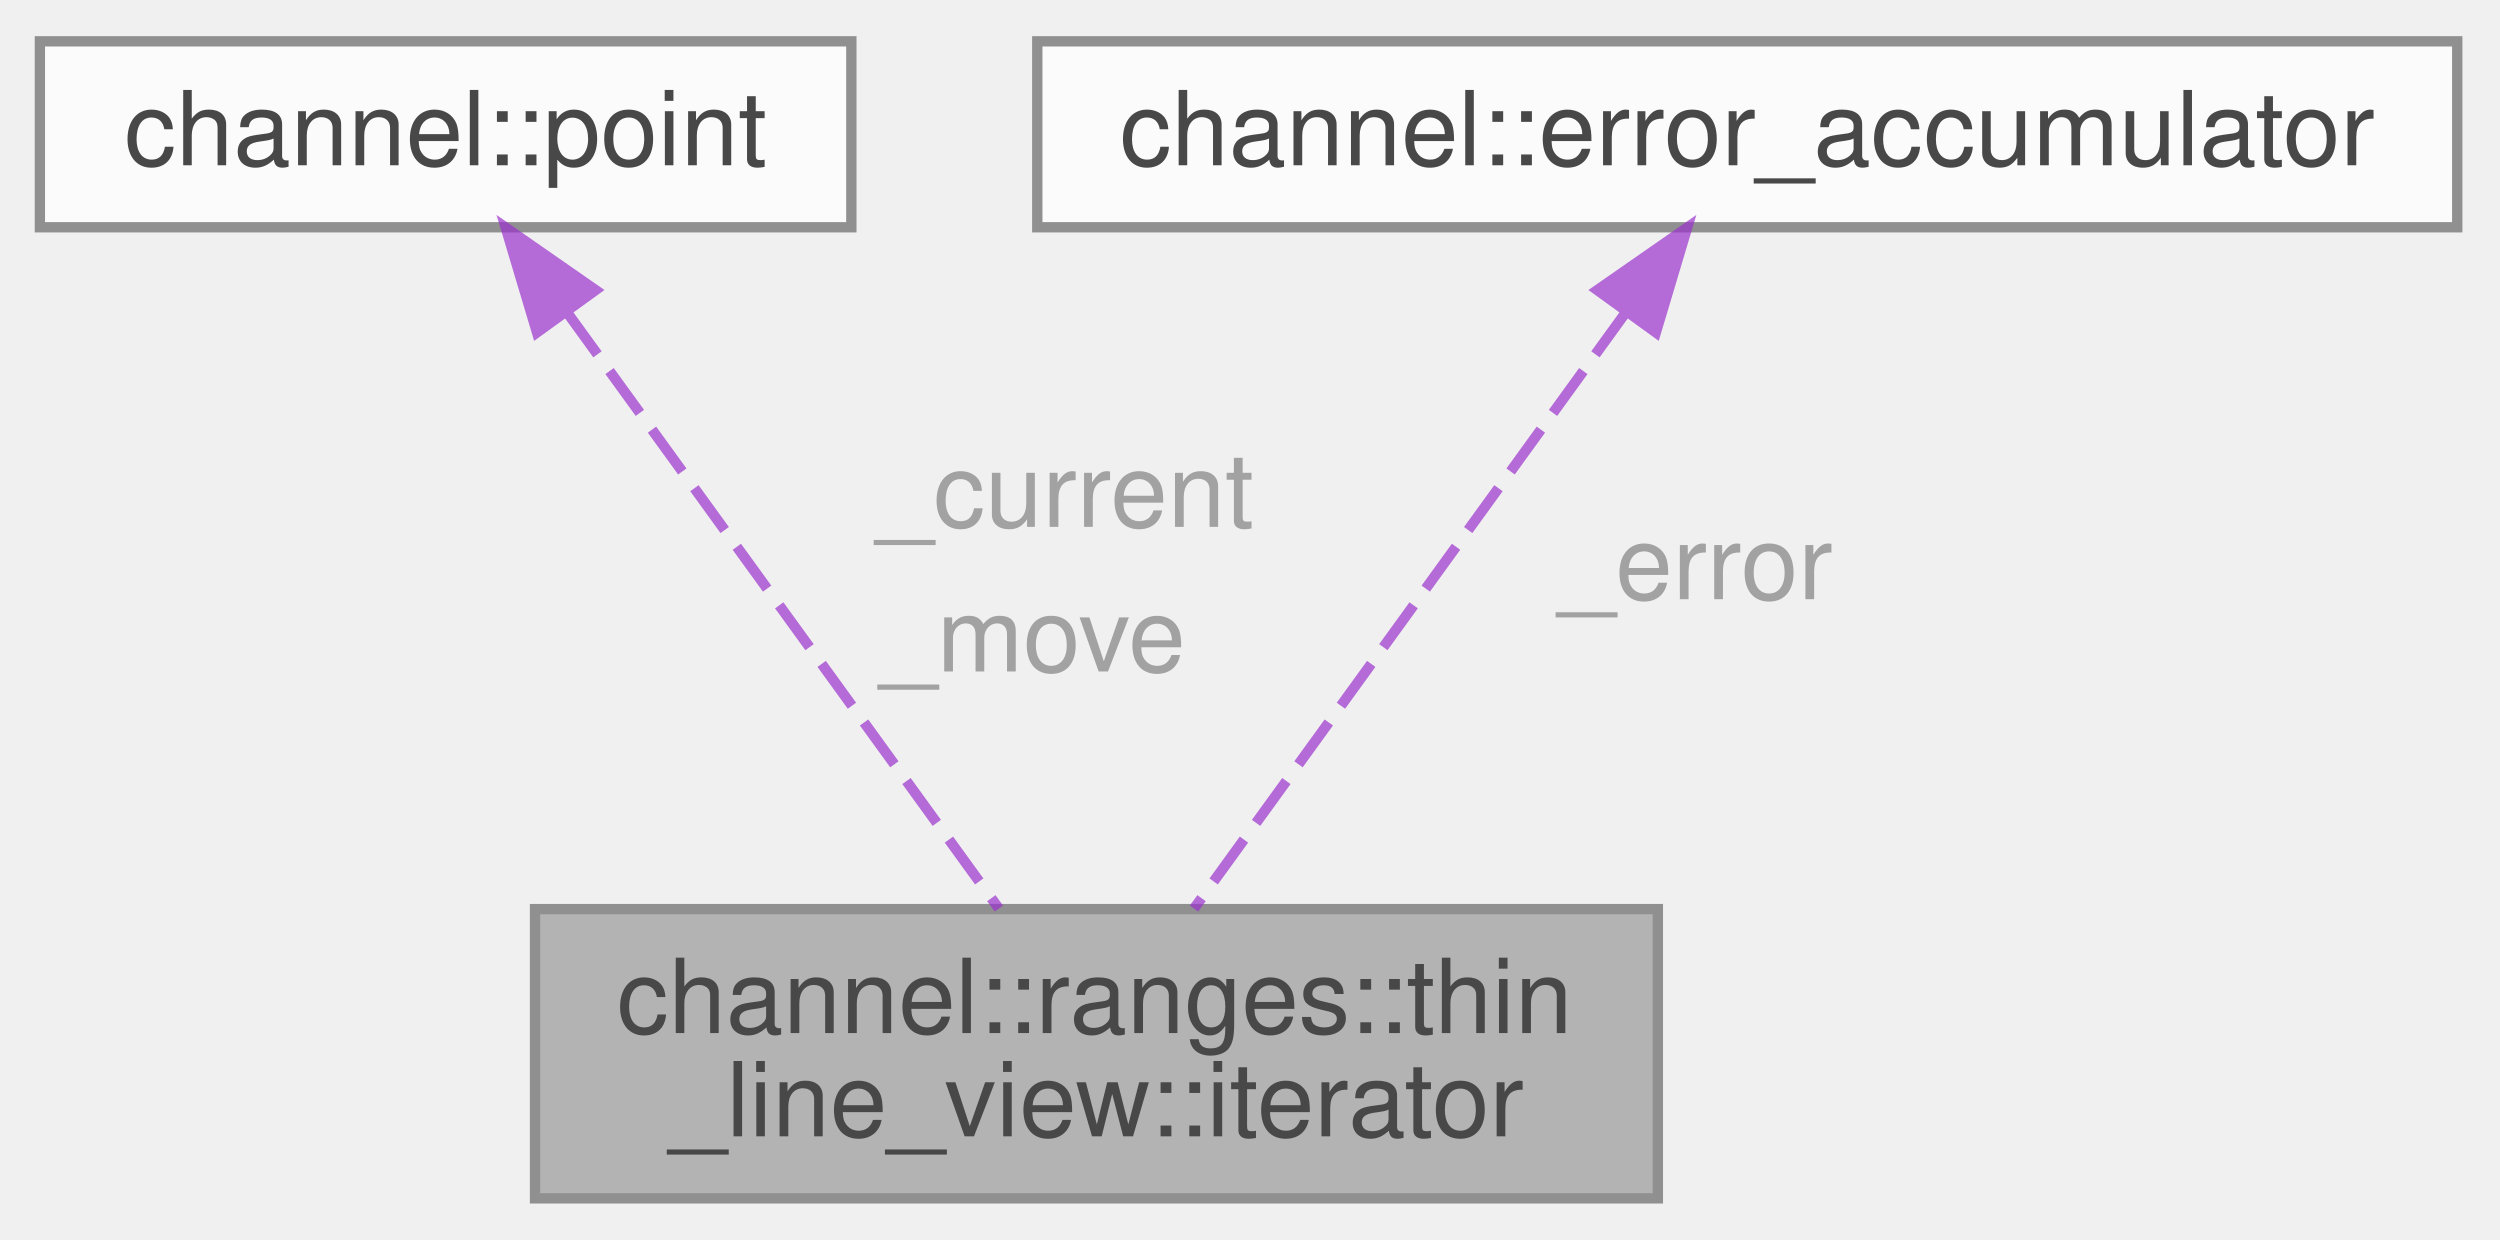
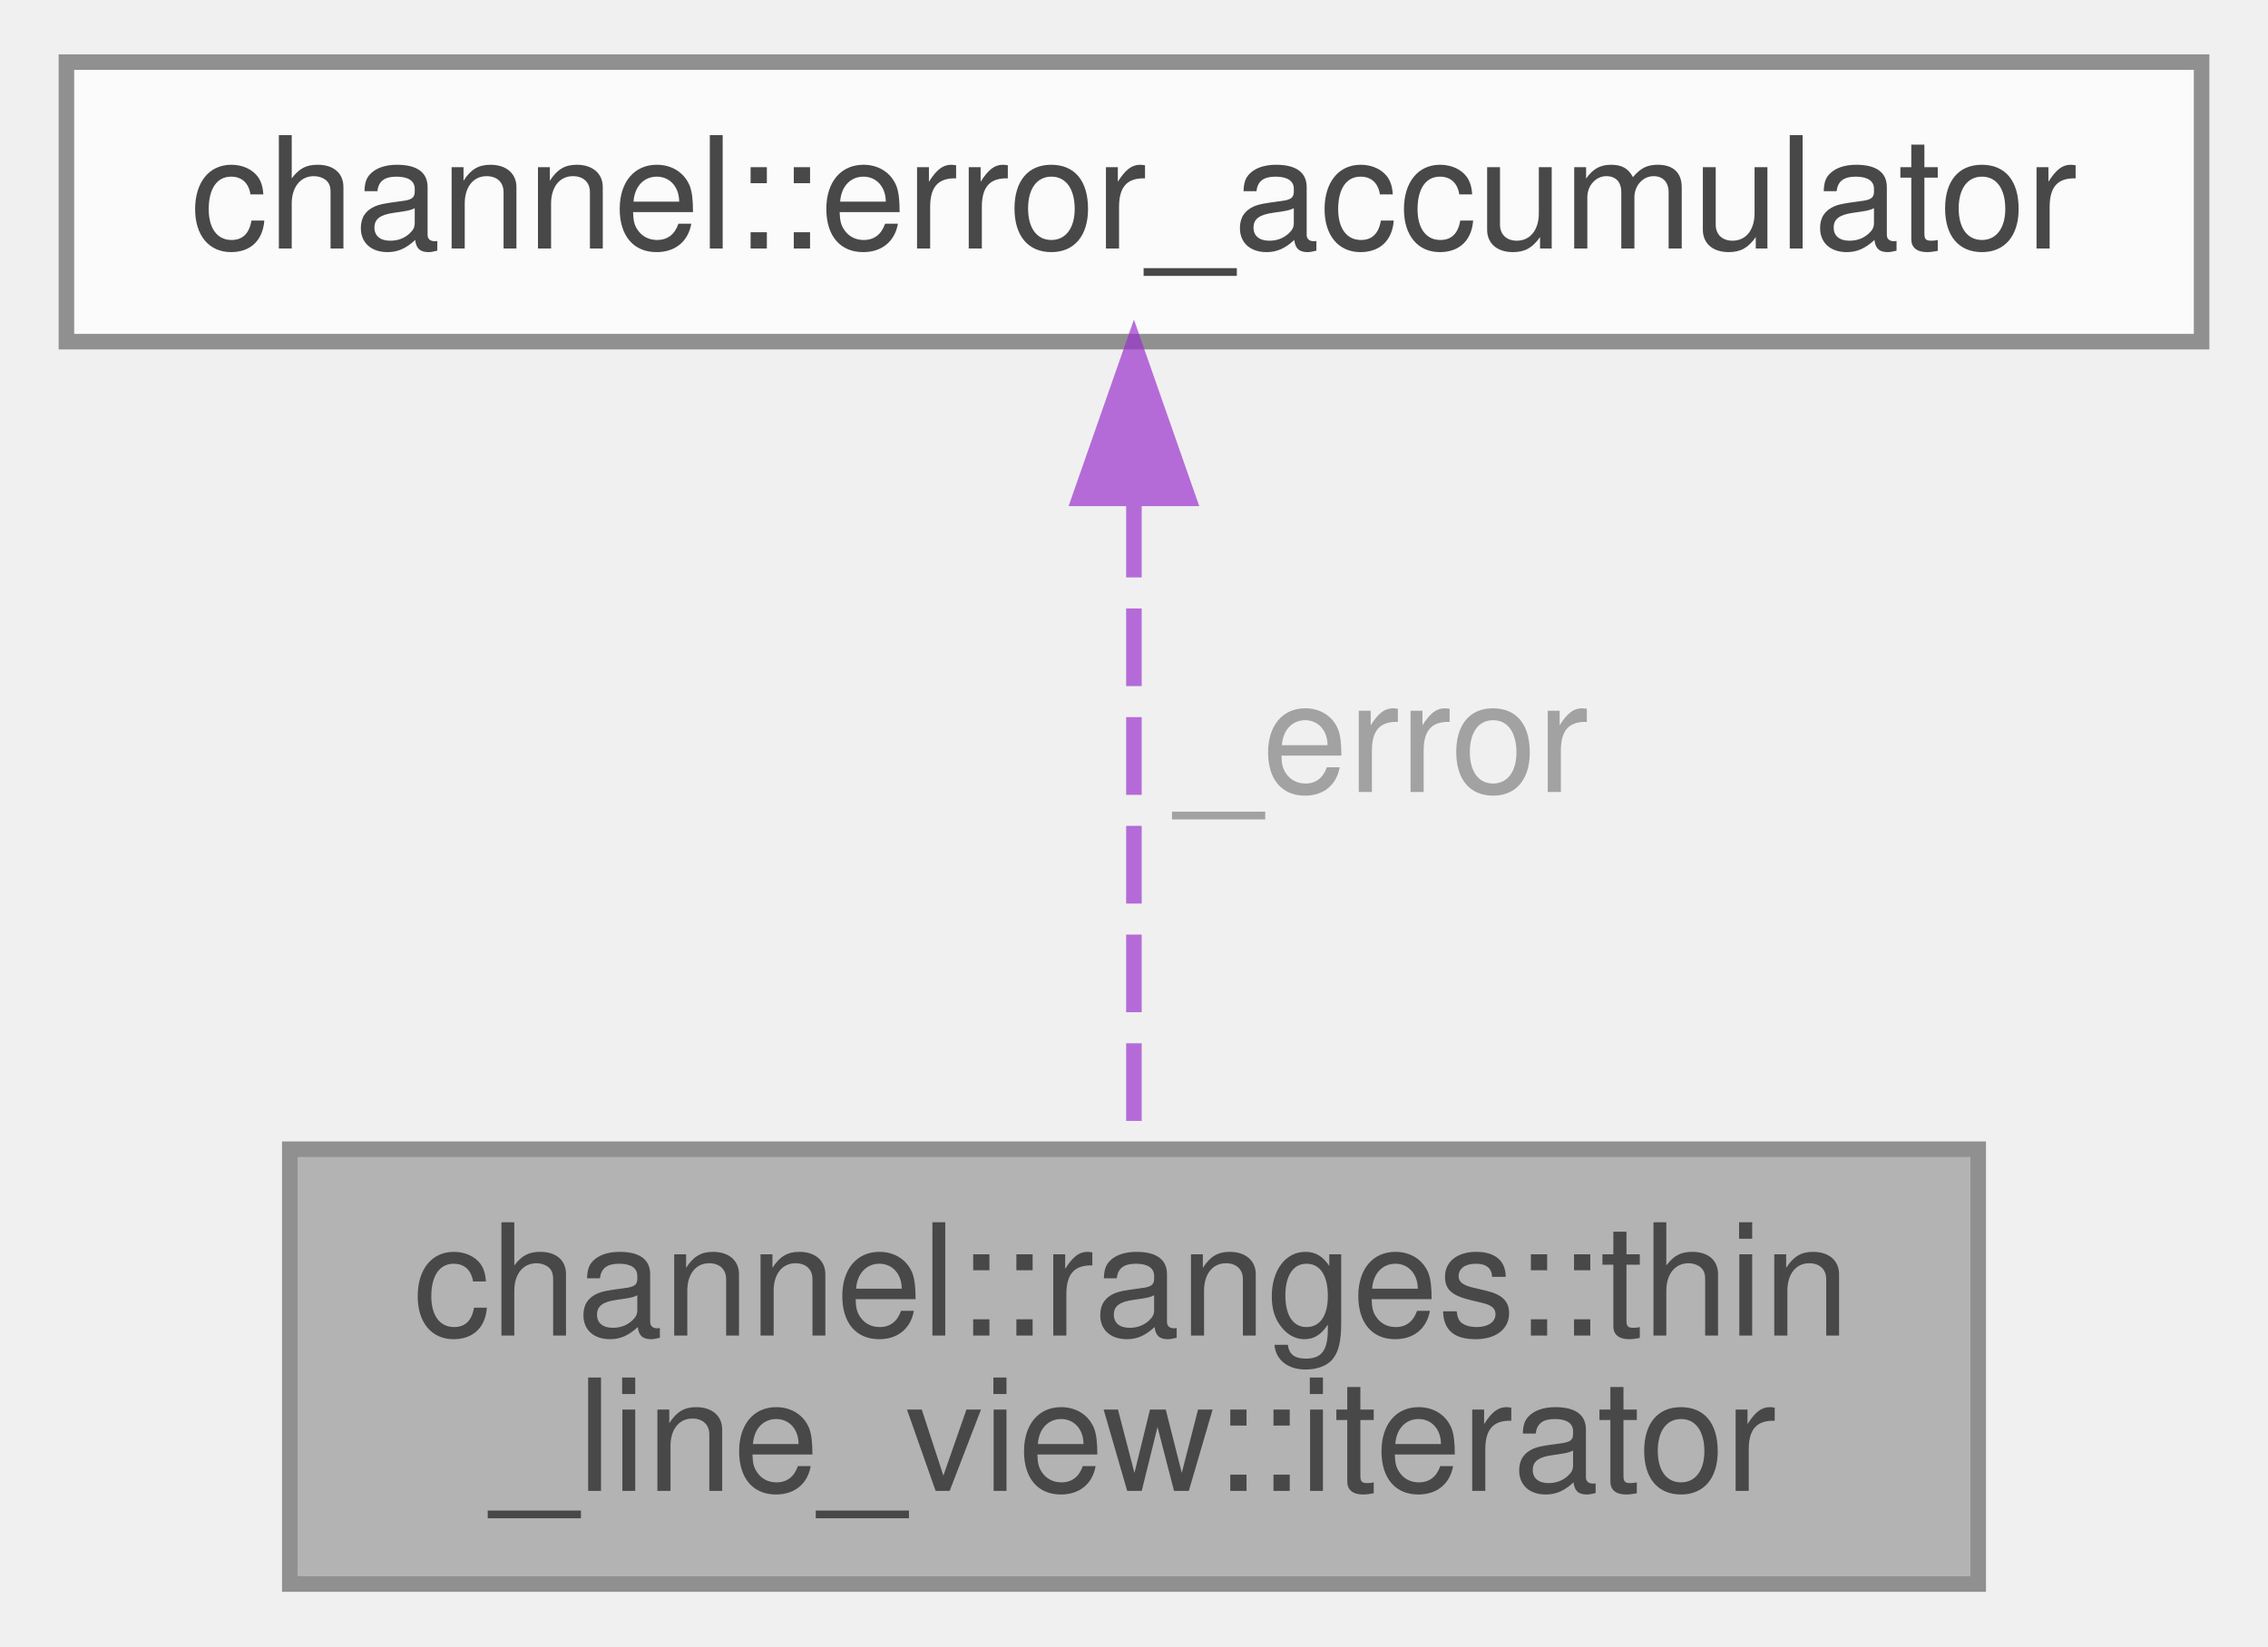
- <svg xmlns="http://www.w3.org/2000/svg" xmlns:xlink="http://www.w3.org/1999/xlink" width="242pt" height="120pt" viewBox="0.00 0.00 242.00 120.00">
+ <svg xmlns="http://www.w3.org/2000/svg" xmlns:xlink="http://www.w3.org/1999/xlink" width="146pt" height="106pt" viewBox="0.00 0.00 145.73 106.00">
  <svg id="main" version="1.1" xml:space="preserve">
    <style type="text/css">
.node, .edge {opacity: 0.7;}
.node.selected, .edge.selected {opacity: 1;}
.edge:hover path { stroke: red; }
.edge:hover polygon { stroke: red; fill: red; }
</style>
    <svg id="graph" class="graph">
-       <g id="graph0" class="graph" transform="scale(1 1) rotate(0) translate(4 116)">
+       <g id="graph0" class="graph" transform="scale(1 1) rotate(0) translate(4 102)">
        <g id="Node000001" class="node">
          <g id="a_Node000001">
            <a xlink:title="An iterator that generates the integral points nearest to the ideal ray.">
-               <polygon fill="#999999" stroke="#666666" points="156.48,-28 47.79,-28 47.79,0 156.48,0 156.48,-28" />
-               <text text-anchor="start" x="55.71" y="-16" font-family="Helvetica,sans-Serif" font-size="10.00">channel::ranges::thin</text>
-               <text text-anchor="middle" x="102.14" y="-6" font-family="Helvetica,sans-Serif" font-size="10.00">_line_view::iterator</text>
+               <polygon fill="#999999" stroke="#666666" points="123.21,-28 14.52,-28 14.52,0 123.21,0 123.21,-28" />
+               <text text-anchor="start" x="22.44" y="-16" font-family="Helvetica,sans-Serif" font-size="10.00">channel::ranges::thin</text>
+               <text text-anchor="middle" x="68.86" y="-6" font-family="Helvetica,sans-Serif" font-size="10.00">_line_view::iterator</text>
            </a>
          </g>
        </g>
        <g id="Node000002" class="node">
          <g id="a_Node000002">
-             <a xlink:href="structchannel_1_1point.html" target="_top" xlink:title="A 2-D coordinate pair.">
-               <polygon fill="white" stroke="#666666" points="78.41,-112 -0.14,-112 -0.14,-94 78.41,-94 78.41,-112" />
-               <text text-anchor="middle" x="39.14" y="-100" font-family="Helvetica,sans-Serif" font-size="10.00">channel::point</text>
+             <a xlink:href="classchannel_1_1error__accumulator.html" target="_top" xlink:title="The Bresenham error accumulator.">
+               <polygon fill="white" stroke="#666666" points="137.59,-98 0.14,-98 0.14,-80 137.59,-80 137.59,-98" />
+               <text text-anchor="middle" x="68.86" y="-86" font-family="Helvetica,sans-Serif" font-size="10.00">channel::error_accumulator</text>
            </a>
          </g>
        </g>
        <g id="edge1_Node000001_Node000002" class="edge">
          <g id="a_edge1_Node000001_Node000002">
            <a xlink:title=" ">
-               <path fill="none" stroke="#9a32cd" stroke-dasharray="5,2" d="M50.9,-85.75C62.98,-69.07 81.53,-43.45 92.69,-28.05" />
-               <polygon fill="#9a32cd" stroke="#9a32cd" points="47.98,-83.82 44.95,-93.97 53.65,-87.92 47.98,-83.82" />
+               <path fill="none" stroke="#9a32cd" stroke-dasharray="5,2" d="M68.86,-69.82C68.86,-56.84 68.86,-39.68 68.86,-28.05" />
+               <polygon fill="#9a32cd" stroke="#9a32cd" points="65.36,-69.91 68.86,-79.91 72.36,-69.91 65.36,-69.91" />
            </a>
          </g>
-           <text text-anchor="start" x="80.79" y="-65" font-family="Helvetica,sans-Serif" font-size="10.00" fill="grey">_current</text>
-           <text text-anchor="start" x="81.14" y="-51" font-family="Helvetica,sans-Serif" font-size="10.00" fill="grey">_move</text>
-         </g>
-         <g id="Node000003" class="node">
-           <g id="a_Node000003">
-             <a xlink:href="classchannel_1_1error__accumulator.html" target="_top" xlink:title="The Bresenham error accumulator.">
-               <polygon fill="white" stroke="#666666" points="233.86,-112 96.41,-112 96.41,-94 233.86,-94 233.86,-112" />
-               <text text-anchor="middle" x="165.14" y="-100" font-family="Helvetica,sans-Serif" font-size="10.00">channel::error_accumulator</text>
-             </a>
-           </g>
-         </g>
-         <g id="edge2_Node000001_Node000003" class="edge">
-           <g id="a_edge2_Node000001_Node000003">
-             <a xlink:title=" ">
-               <path fill="none" stroke="#9a32cd" stroke-dasharray="5,2" d="M153.37,-85.75C141.29,-69.07 122.74,-43.45 111.58,-28.05" />
-               <polygon fill="#9a32cd" stroke="#9a32cd" points="150.62,-87.92 159.32,-93.97 156.29,-83.82 150.62,-87.92" />
-             </a>
-           </g>
-           <text text-anchor="start" x="146.8" y="-58" font-family="Helvetica,sans-Serif" font-size="10.00" fill="grey">_error</text>
+           <text text-anchor="start" x="71.53" y="-51" font-family="Helvetica,sans-Serif" font-size="10.00" fill="grey">_error</text>
        </g>
      </g>
    </svg>
  </svg>
  <style type="text/css">

[data-mouse-over-selected='false'] { opacity: 0.7; }
[data-mouse-over-selected='true']  { opacity: 1.0; }

</style>
</svg>
